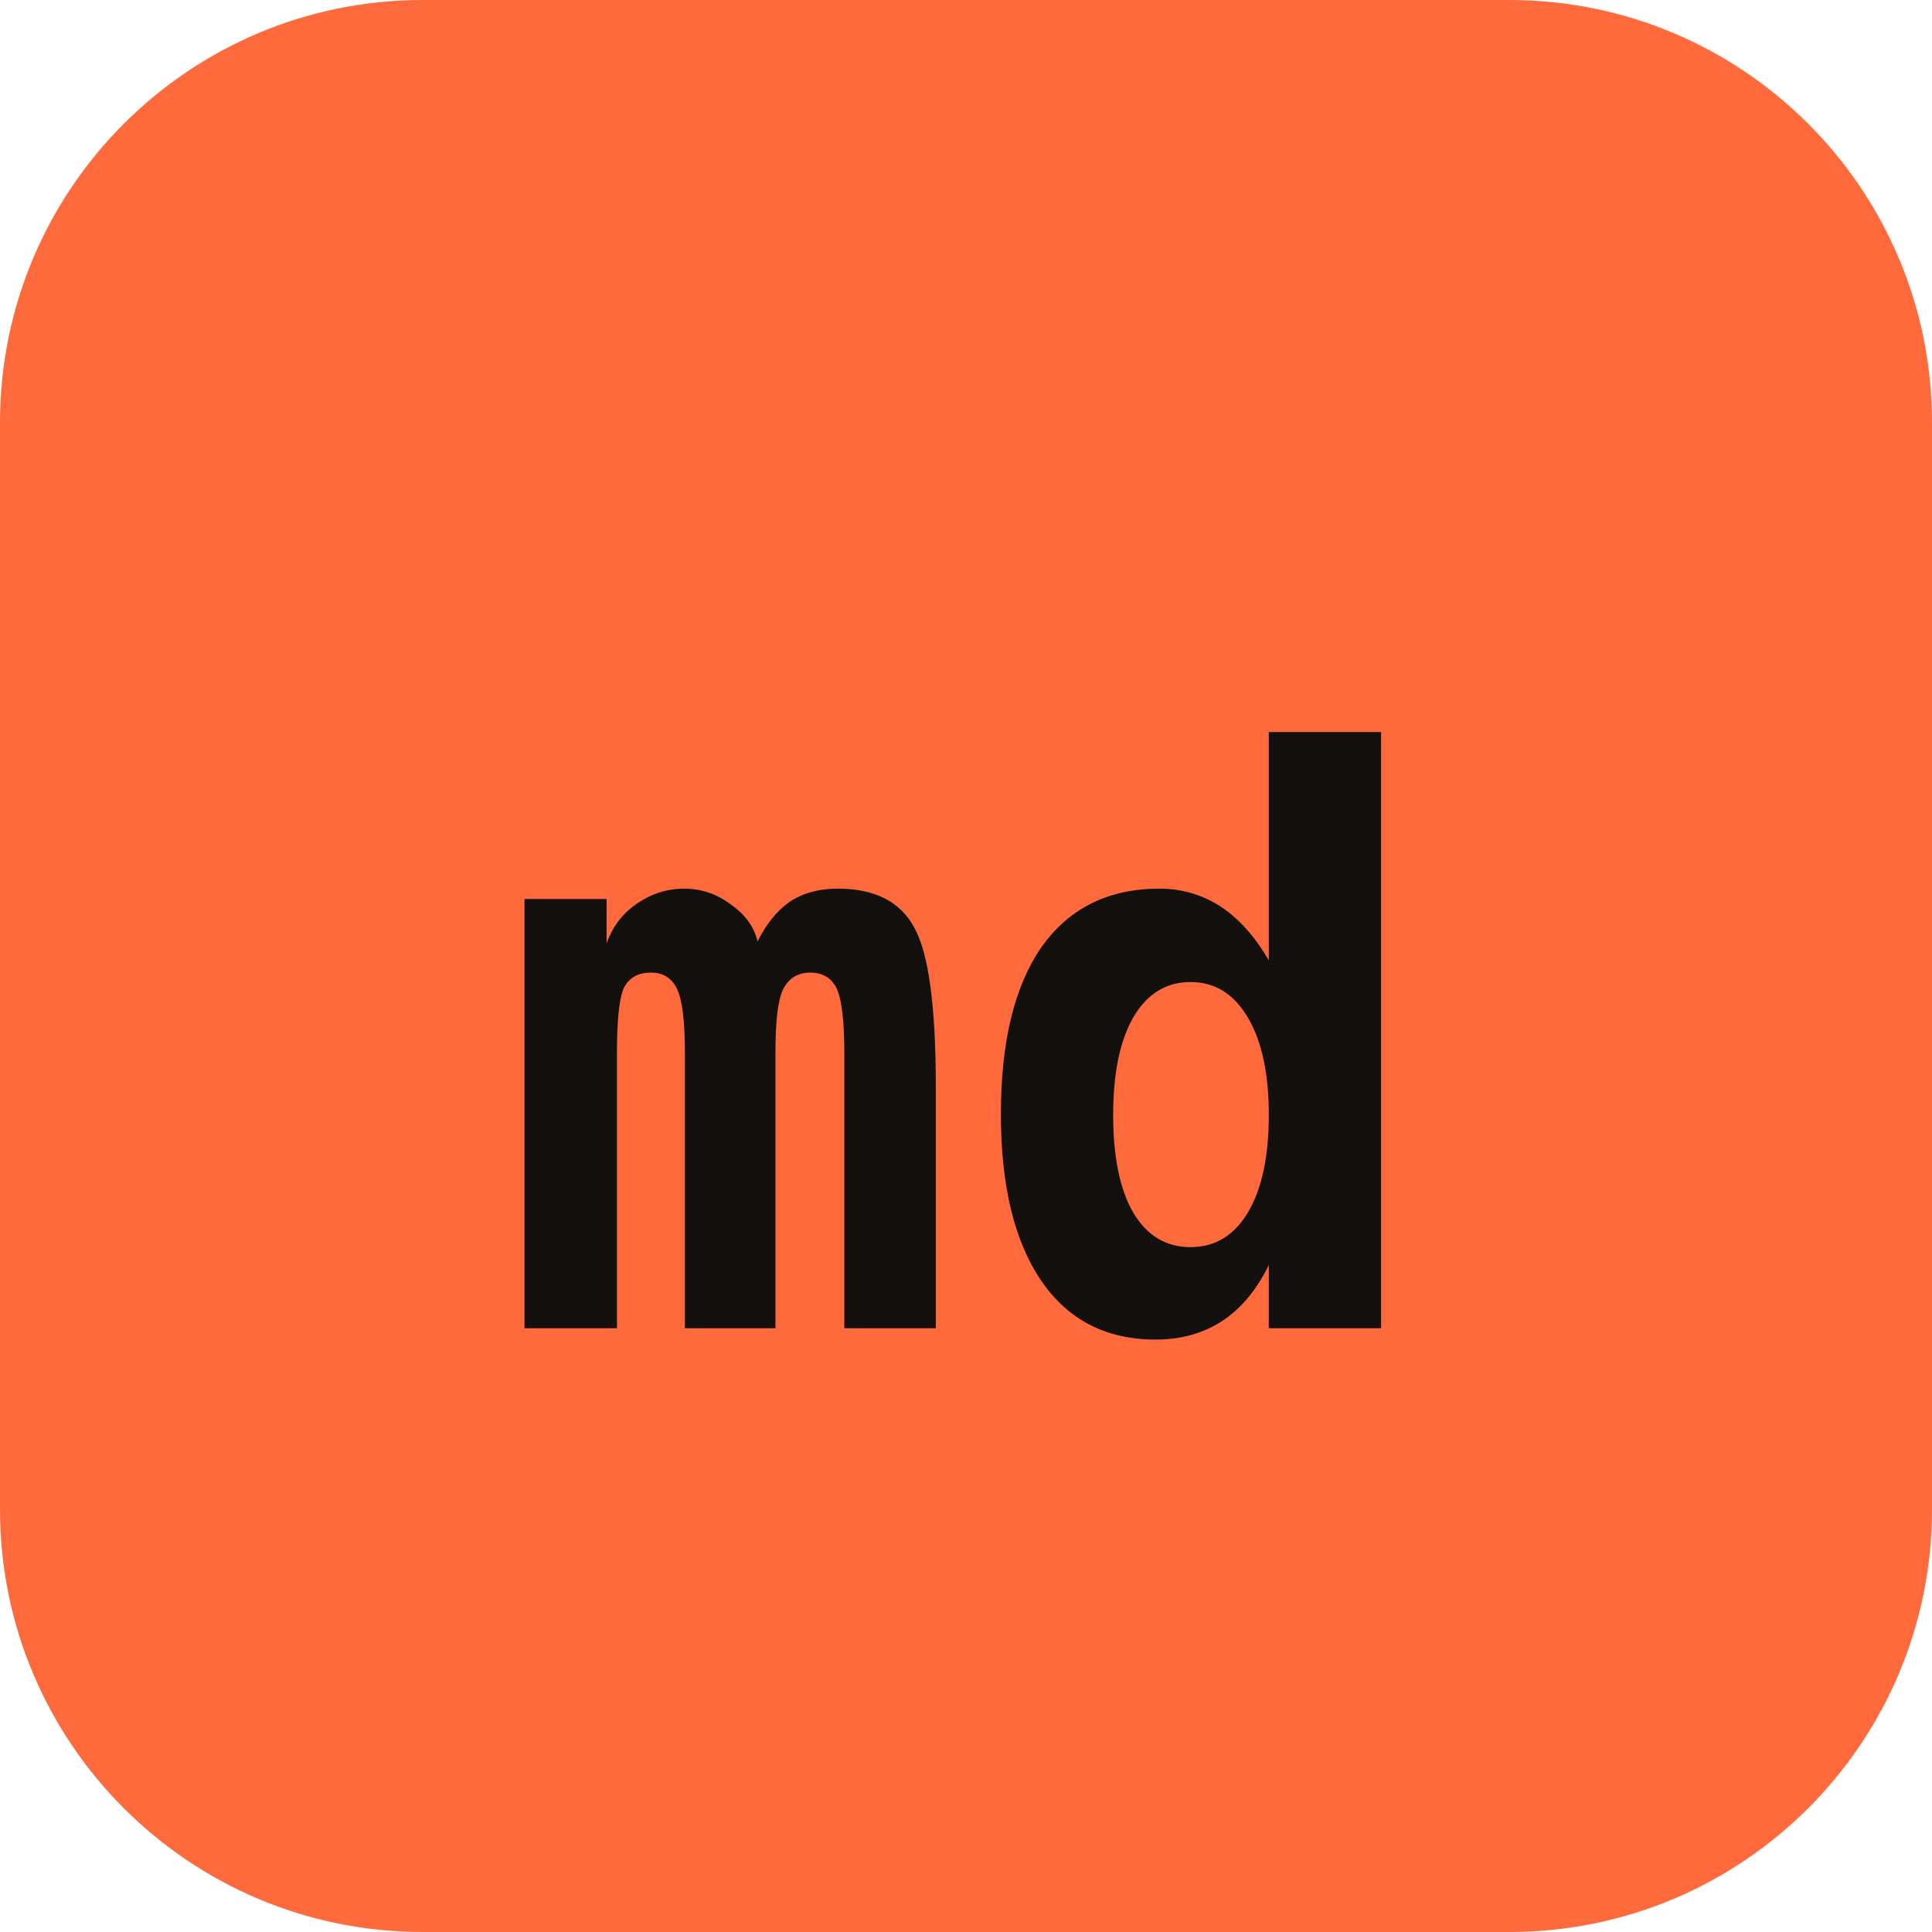
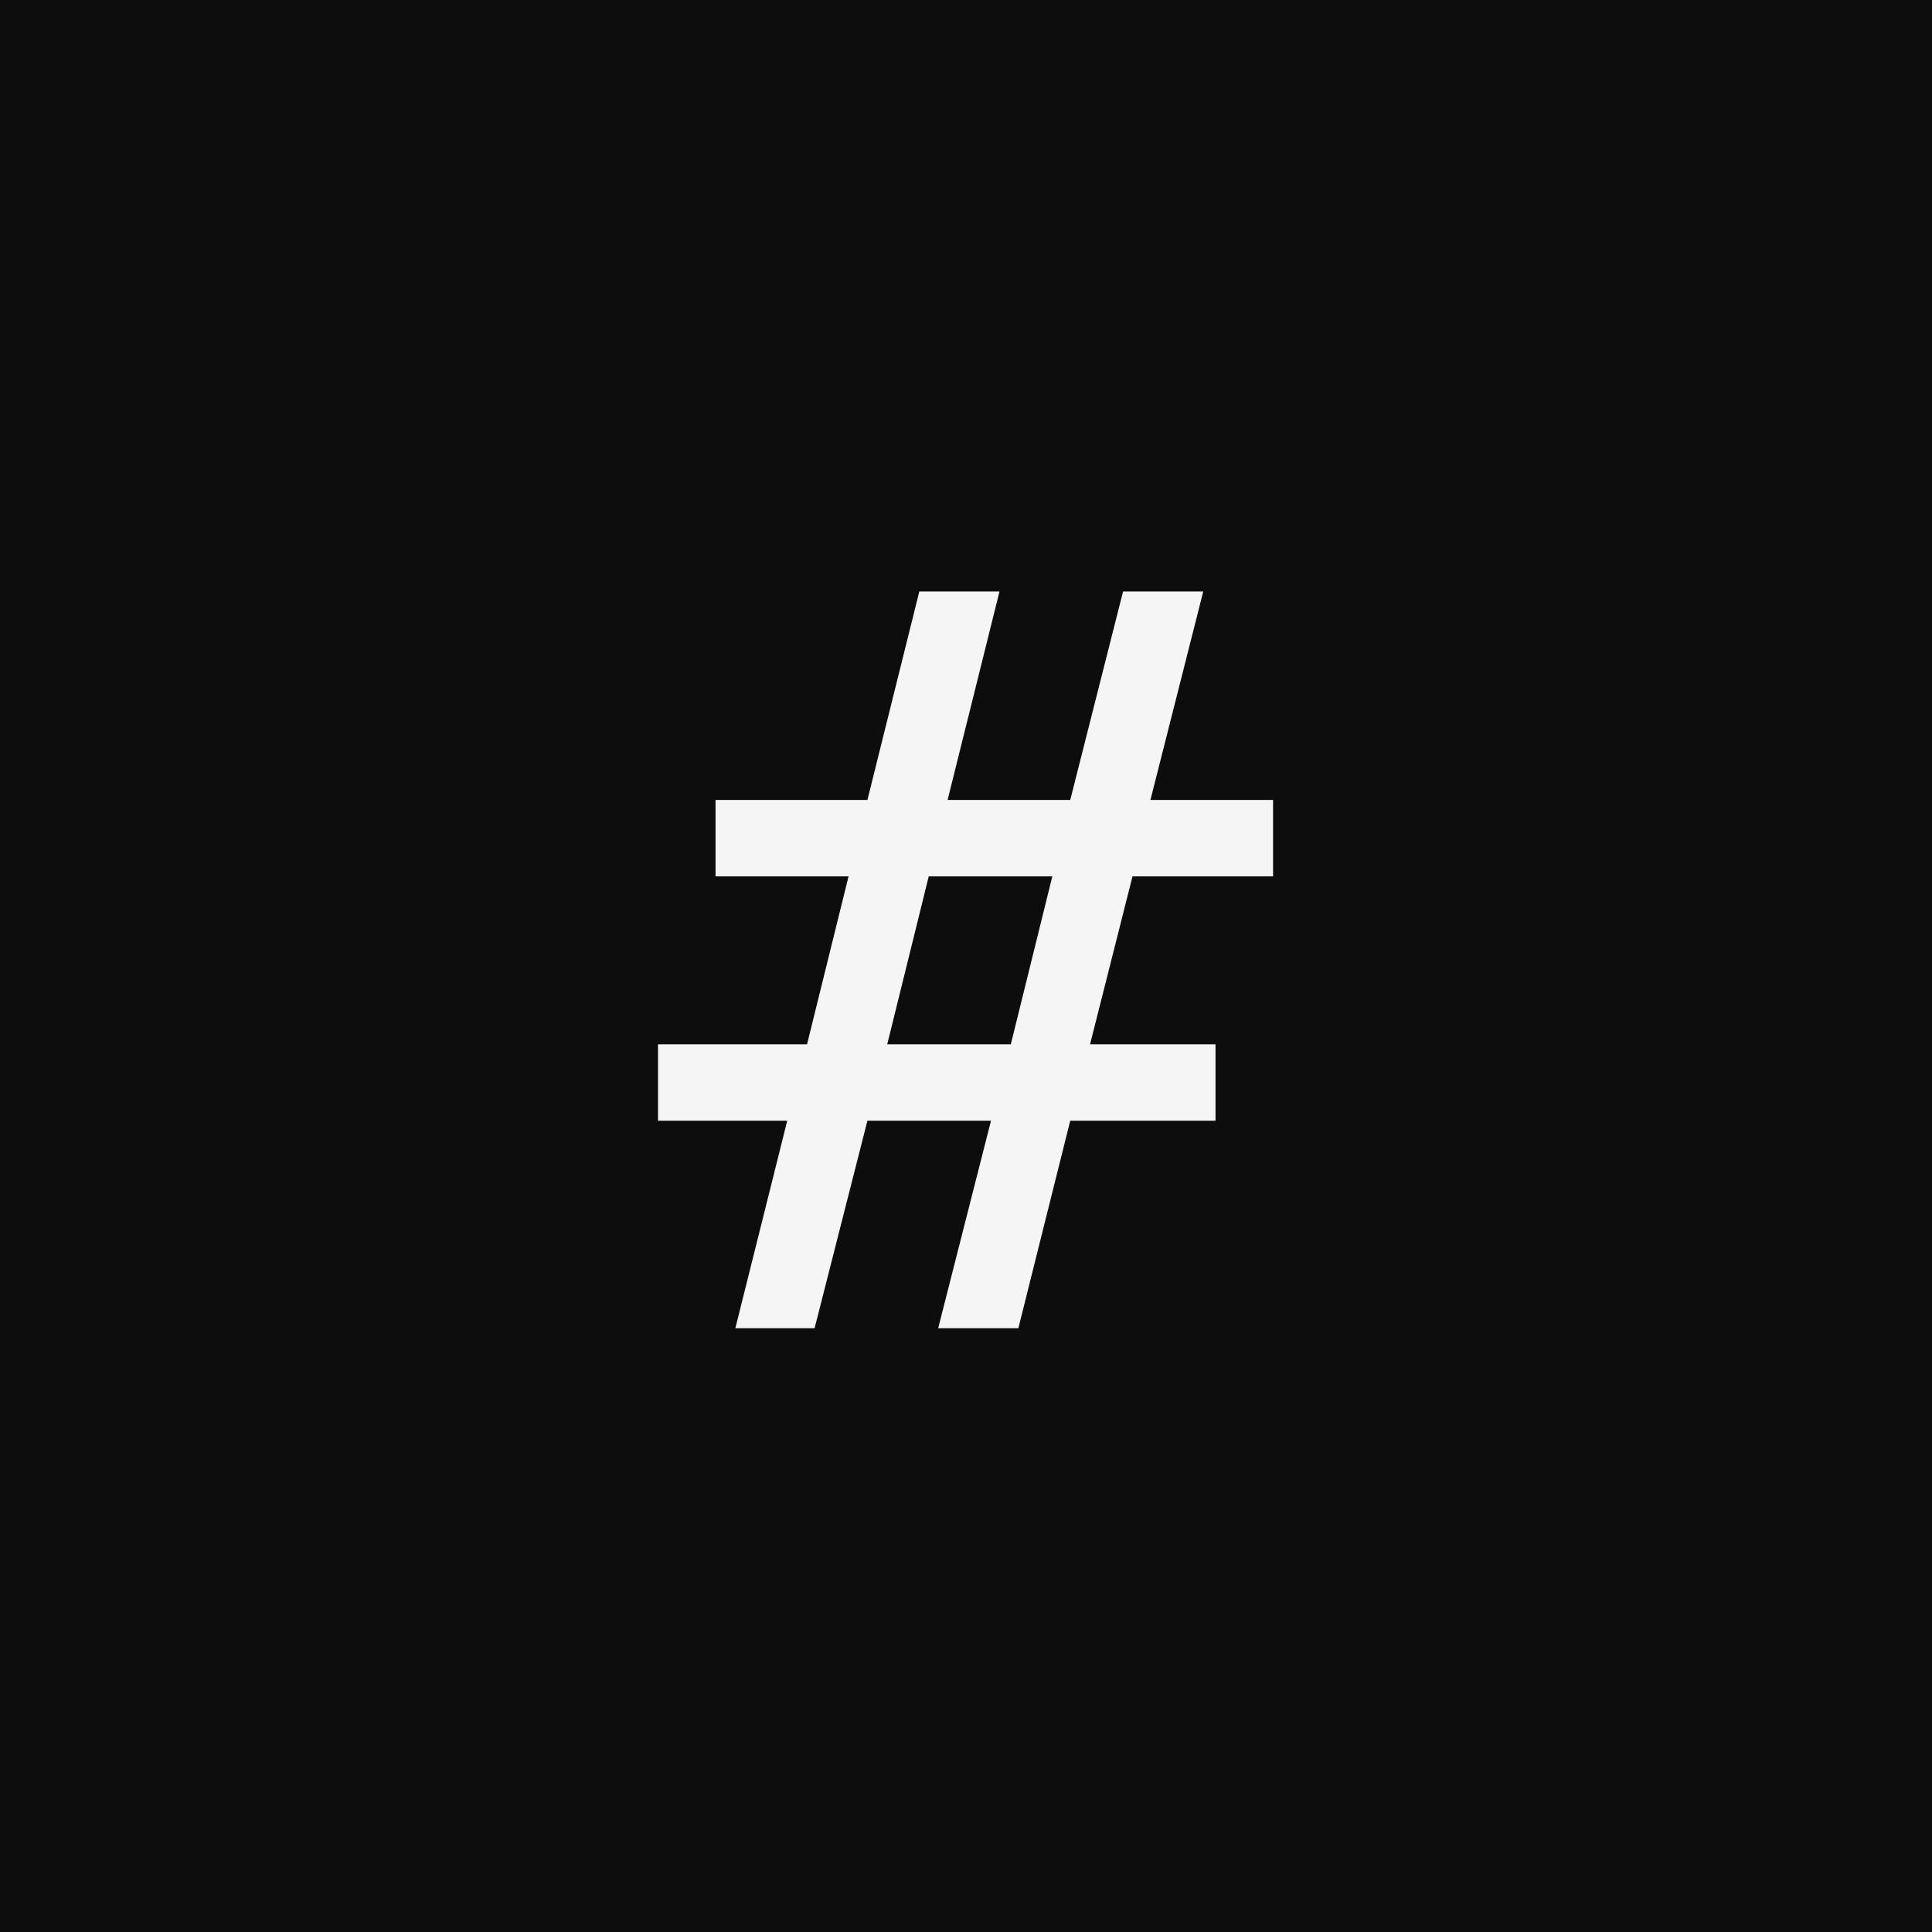
<svg xmlns="http://www.w3.org/2000/svg" viewBox="0 0 32 32">
-   <rect width="32" height="32" rx="7" fill="#ff6a3d" />
-   <text x="16" y="22" text-anchor="middle" font-family="ui-monospace, SFMono-Regular, Menlo, Consolas, monospace" font-size="13" font-weight="700" fill="#14100e">md</text>
+   <rect width="32" height="32" fill="#0D0D0D" />
+   <text x="16" y="22" text-anchor="middle" font-family="ui-monospace, SFMono-Regular, Menlo, Consolas, monospace" font-size="17" font-weight="500" fill="#F5F5F5">#</text>
</svg>
